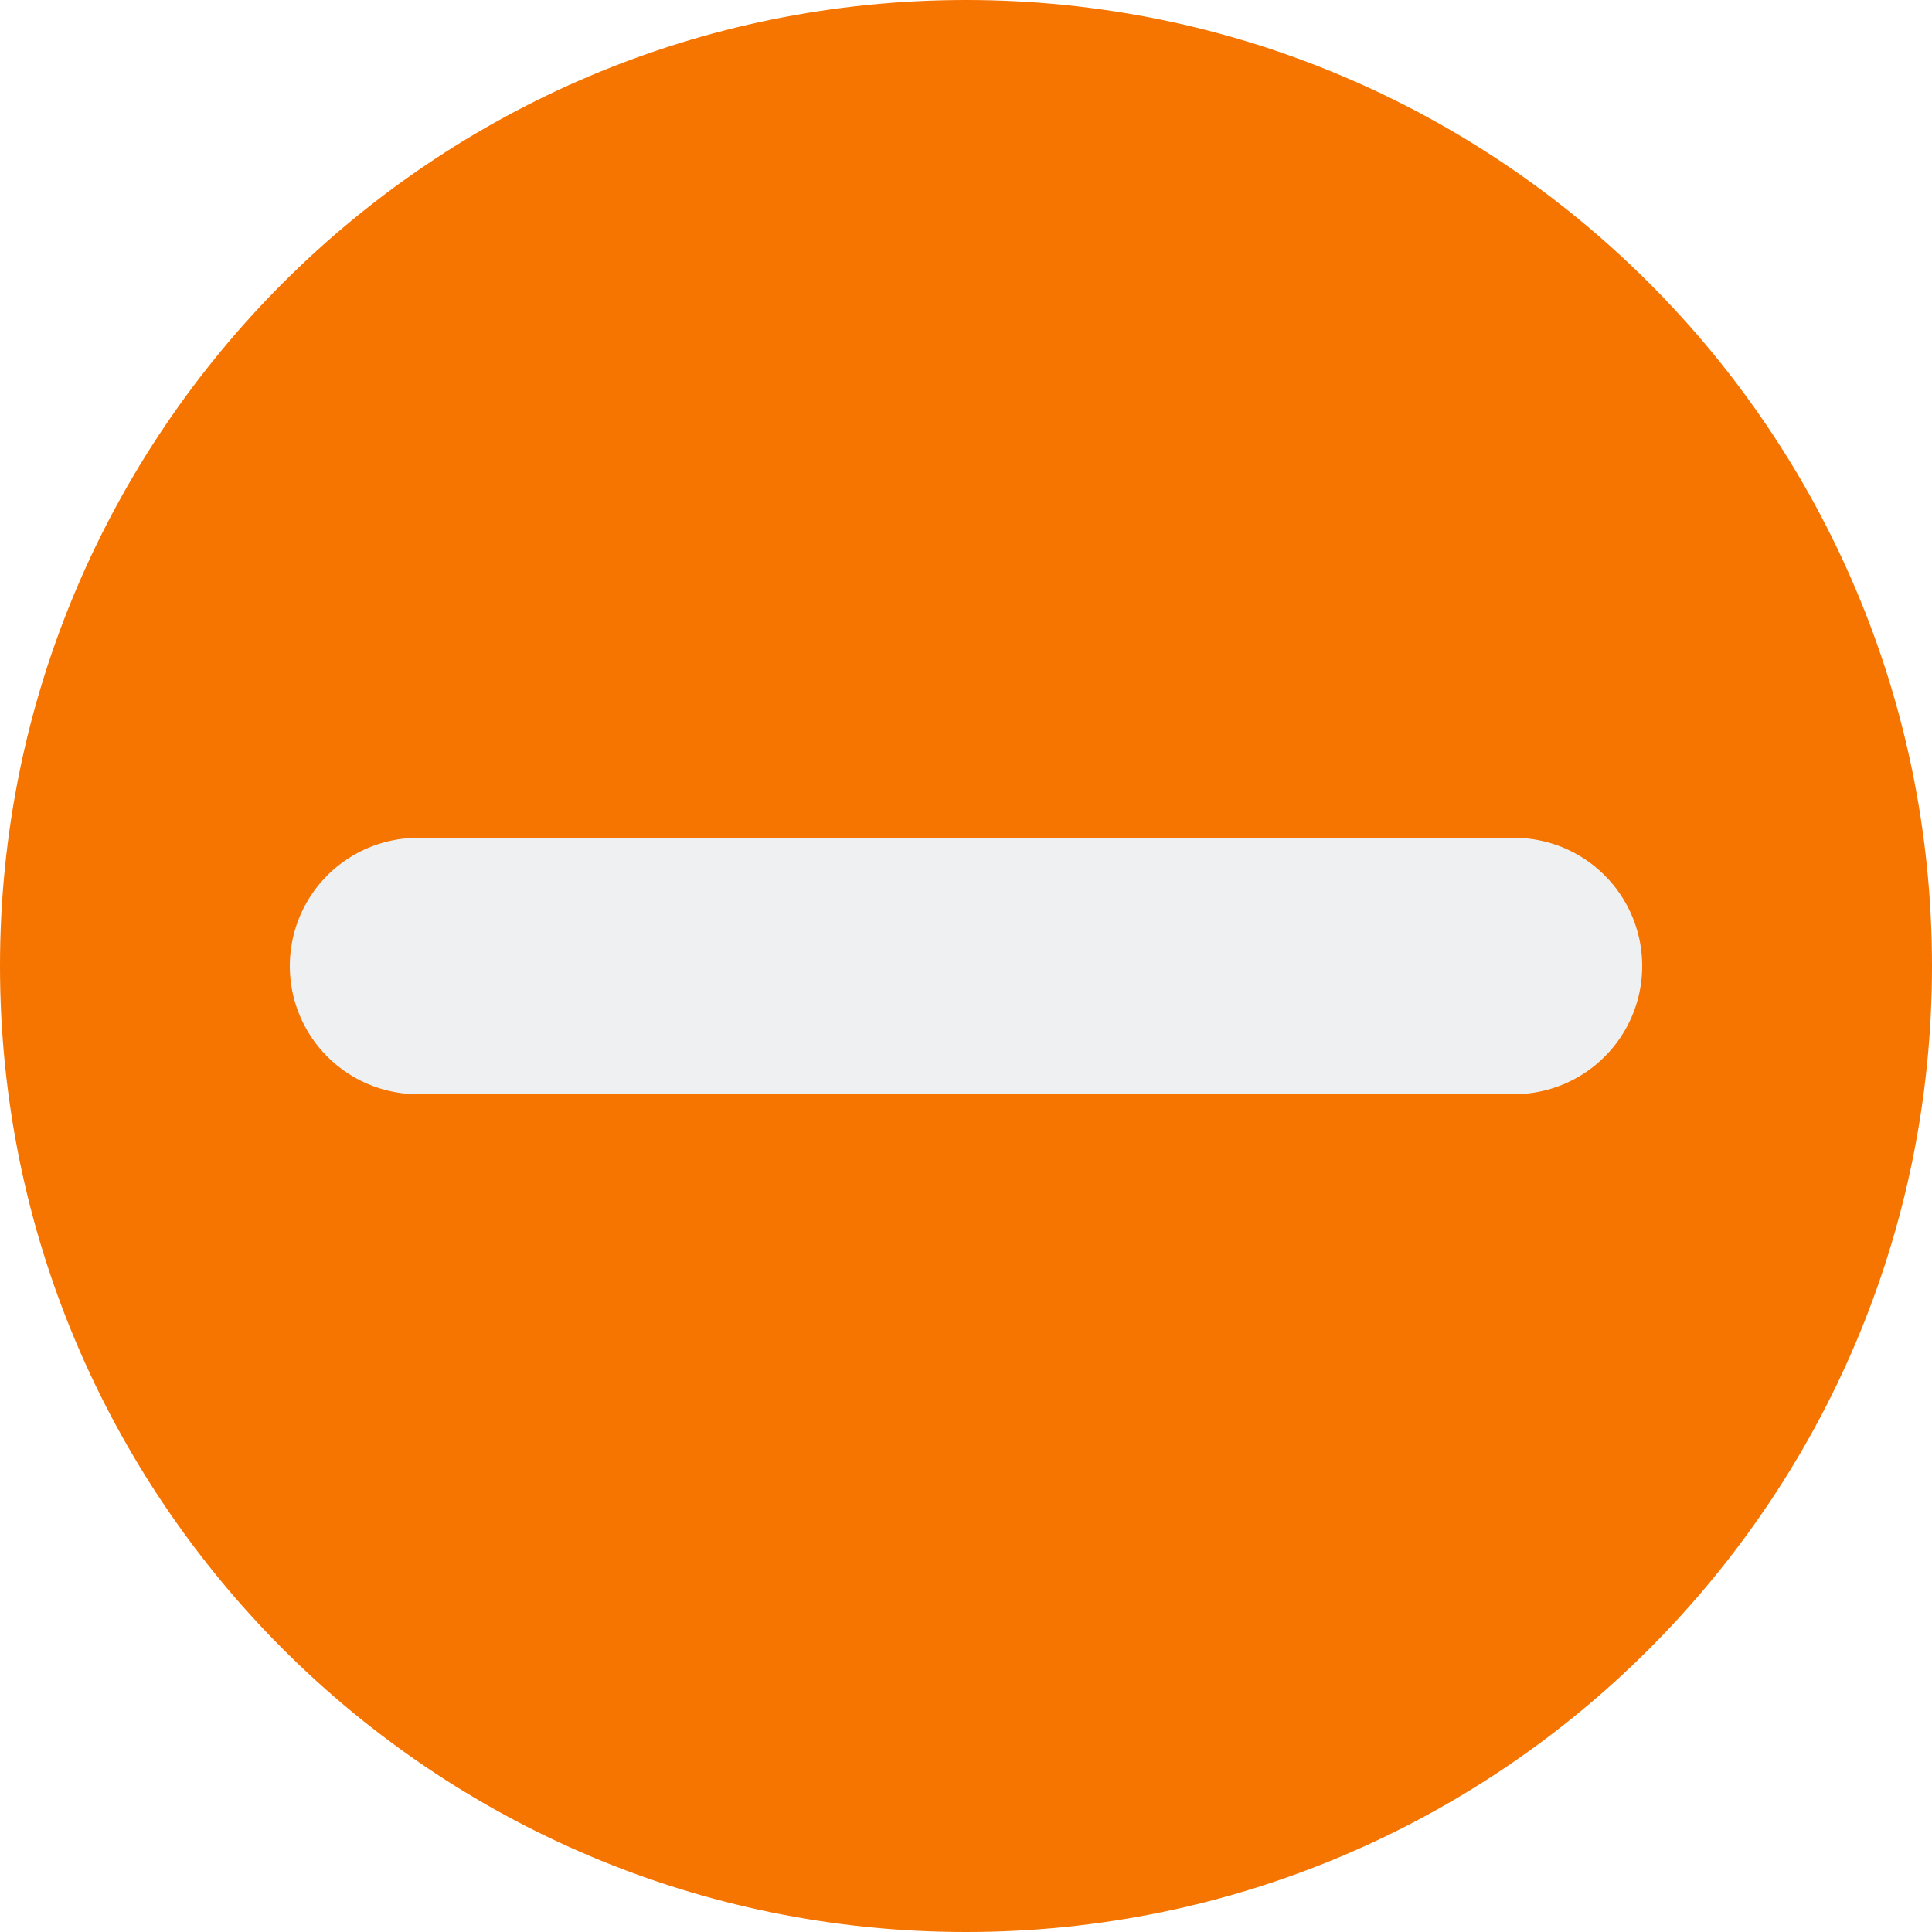
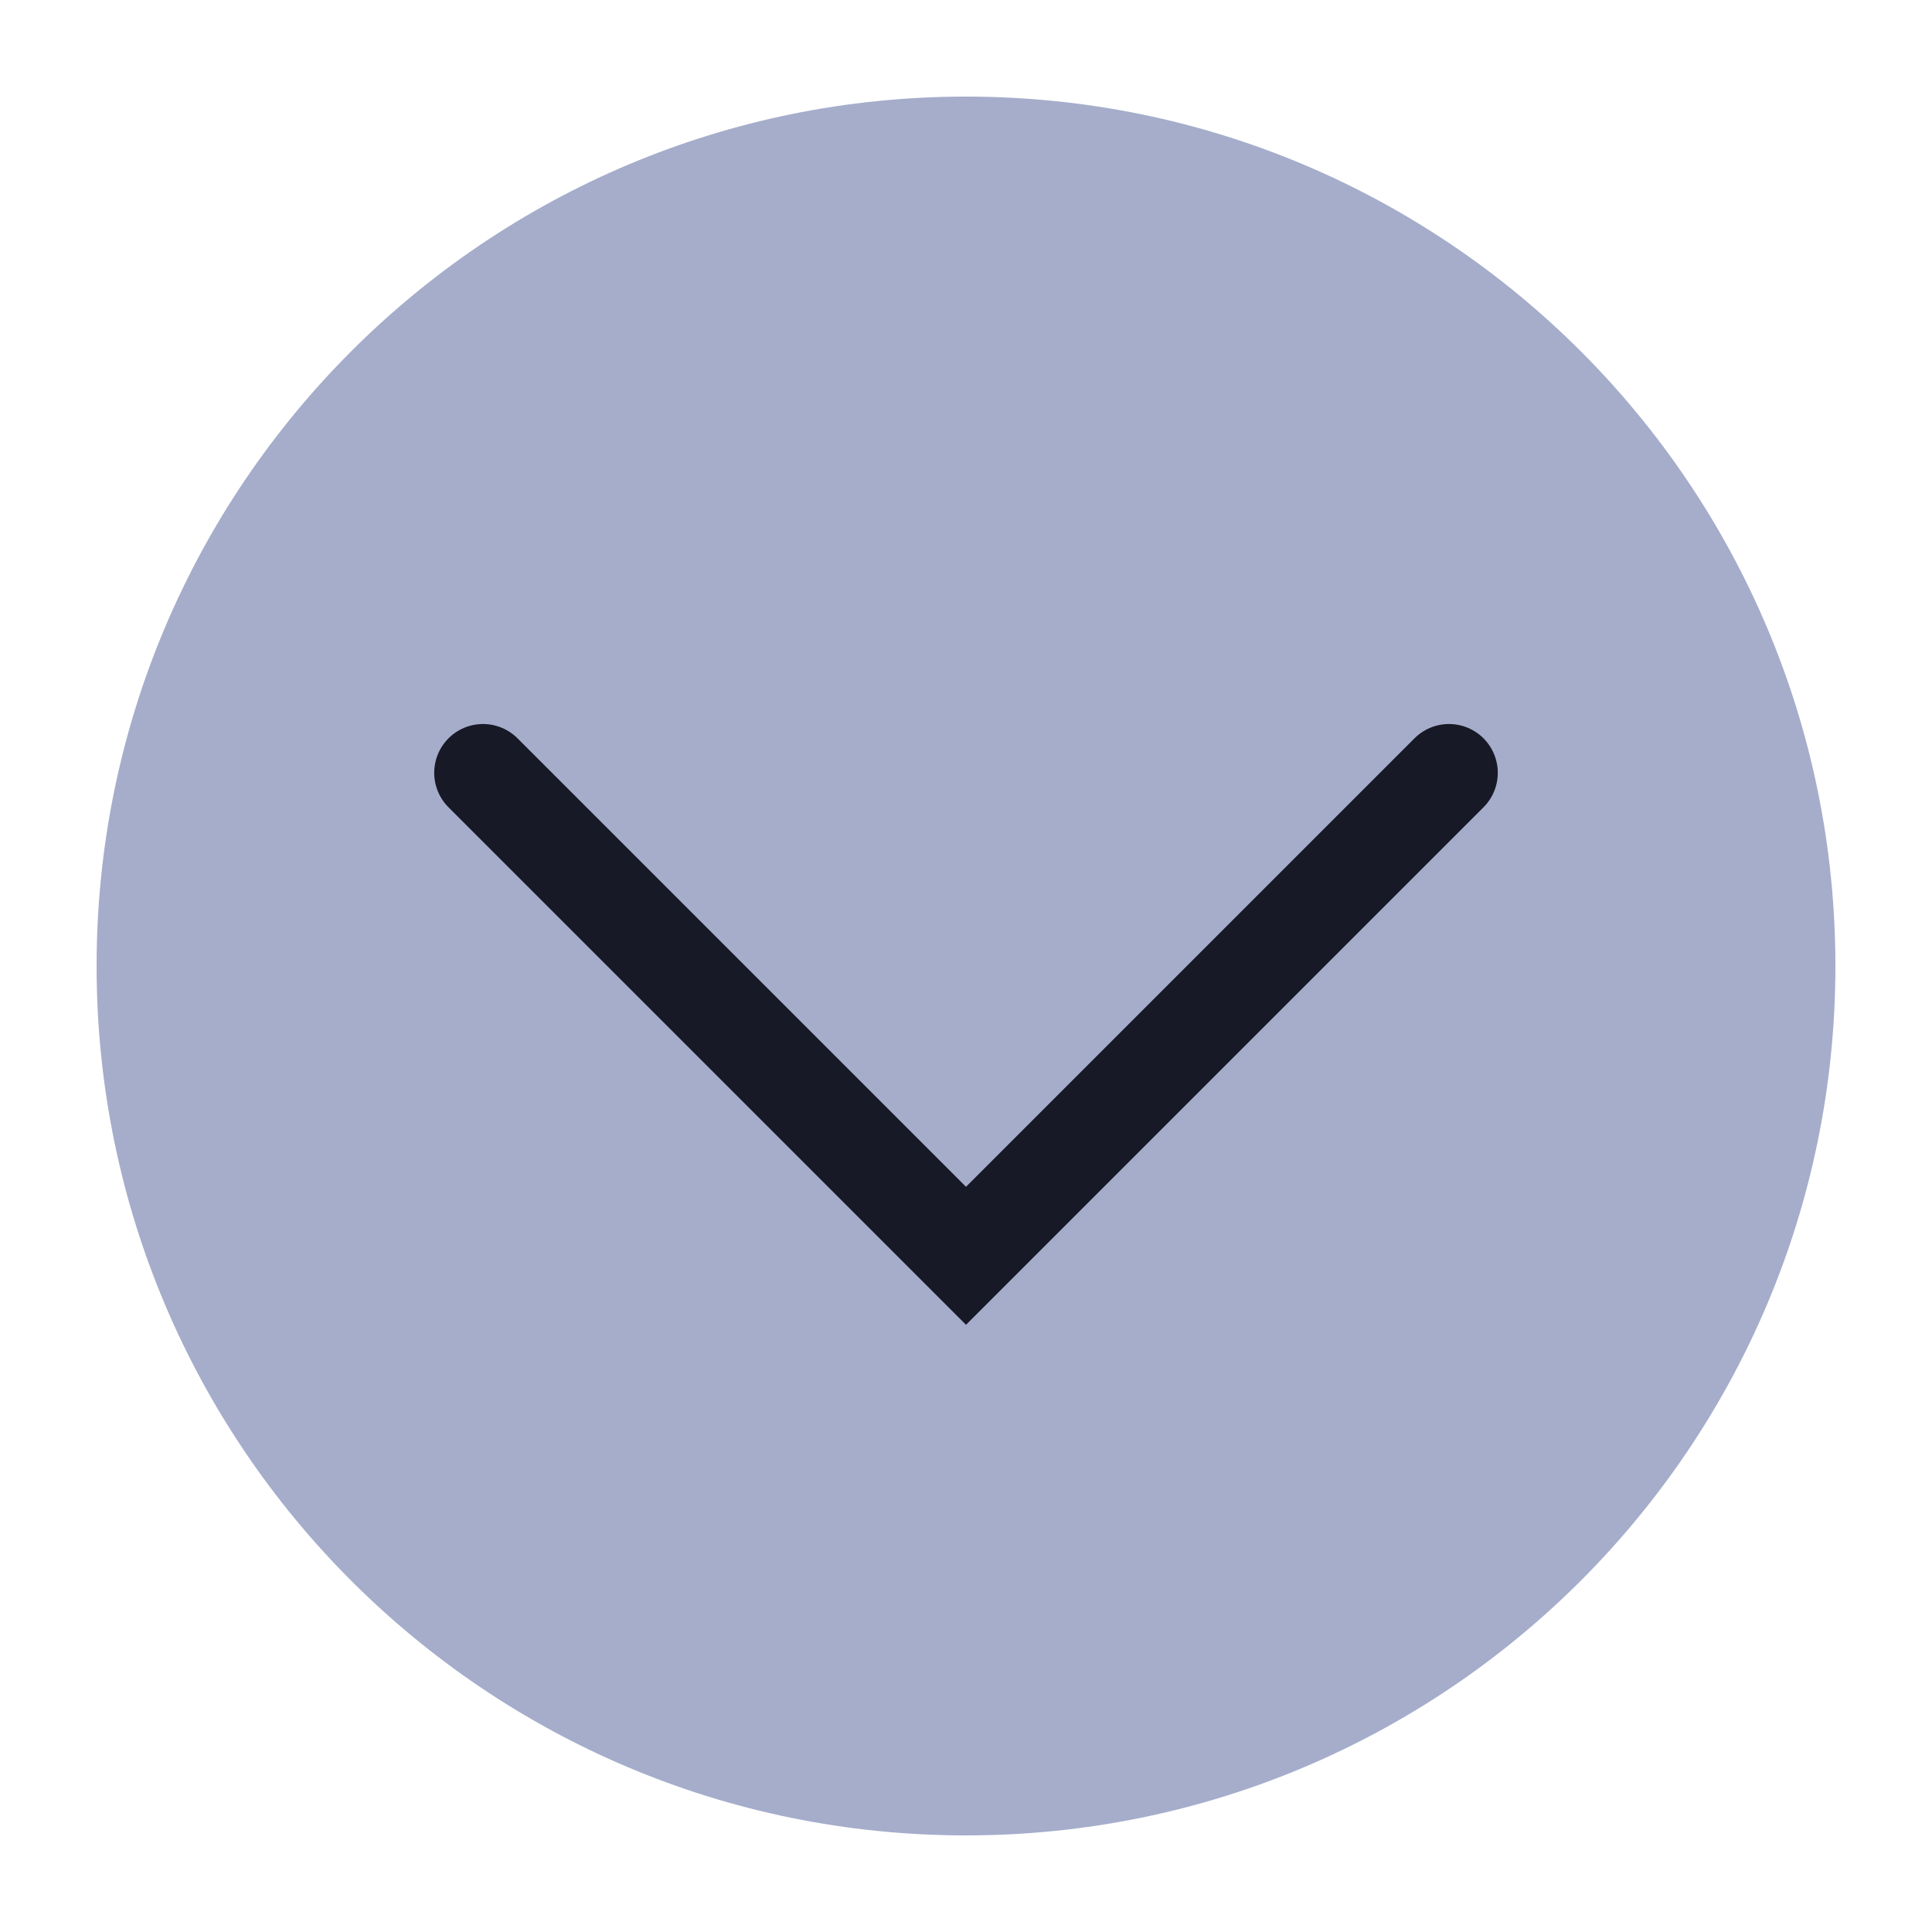
<svg xmlns="http://www.w3.org/2000/svg" viewBox="0 0 50 50" version="1.2" baseProfile="tiny">
  <defs>
</defs>
  <g fill="none" stroke="black" stroke-width="1" fill-rule="evenodd" stroke-linecap="square" stroke-linejoin="bevel">
-     <g fill="#f67400" fill-opacity="1" stroke="none" transform="matrix(0.0552956,0,0,-0.0552959,-0.969795,49.6405)" font-family="Noto Sans" font-size="10" font-weight="400" font-style="normal">
-       <path vector-effect="none" fill-rule="nonzero" d="M469.653,-6.502 C719.35,-6.502 921.769,195.917 921.769,445.614 C921.769,695.306 719.35,897.725 469.653,897.725 C219.958,897.725 17.538,695.306 17.538,445.614 C17.538,195.917 219.958,-6.502 469.653,-6.502 " />
+     <g fill="#a5adcb" fill-opacity="1" stroke="none" transform="matrix(2.5,0,0,2.5,2.5,2.5)" font-family="Noto Sans" font-size="10" font-weight="400" font-style="normal">
+       <circle cx="9" cy="9" r="9" />
    </g>
-     <g fill="#eff0f1" fill-opacity="1" stroke="none" transform="matrix(0.0552956,0,0,-0.0552959,-0.969795,49.6405)" font-family="Noto Sans" font-size="10" font-weight="400" font-style="normal">
-       <path vector-effect="none" fill-rule="evenodd" d="M213.173,445.607 L726.137,445.607" />
-     </g>
-     <g fill="none" stroke="#eff0f1" stroke-opacity="1" stroke-width="120" stroke-linecap="round" stroke-linejoin="miter" stroke-miterlimit="4" transform="matrix(0.0552956,0,0,-0.0552959,-0.969795,49.6405)" font-family="Noto Sans" font-size="10" font-weight="400" font-style="normal">
-       <path vector-effect="none" fill-rule="evenodd" d="M213.173,445.607 L726.137,445.607" />
+     <g fill="none" stroke="#181926" stroke-opacity="1" stroke-width="1.01" stroke-linecap="round" stroke-linejoin="miter" stroke-miterlimit="2" transform="matrix(2.5,0,0,2.5,2.5,2.5)" font-family="Noto Sans" font-size="10" font-weight="400" font-style="normal">
+       <polyline fill="none" vector-effect="none" points="4,7 9,12 14,7 " />
    </g>
    <g fill="none" stroke="#000000" stroke-opacity="1" stroke-width="1" stroke-linecap="square" stroke-linejoin="bevel" transform="matrix(1,0,0,1,0,0)" font-family="Noto Sans" font-size="10" font-weight="400" font-style="normal">
</g>
  </g>
</svg>
